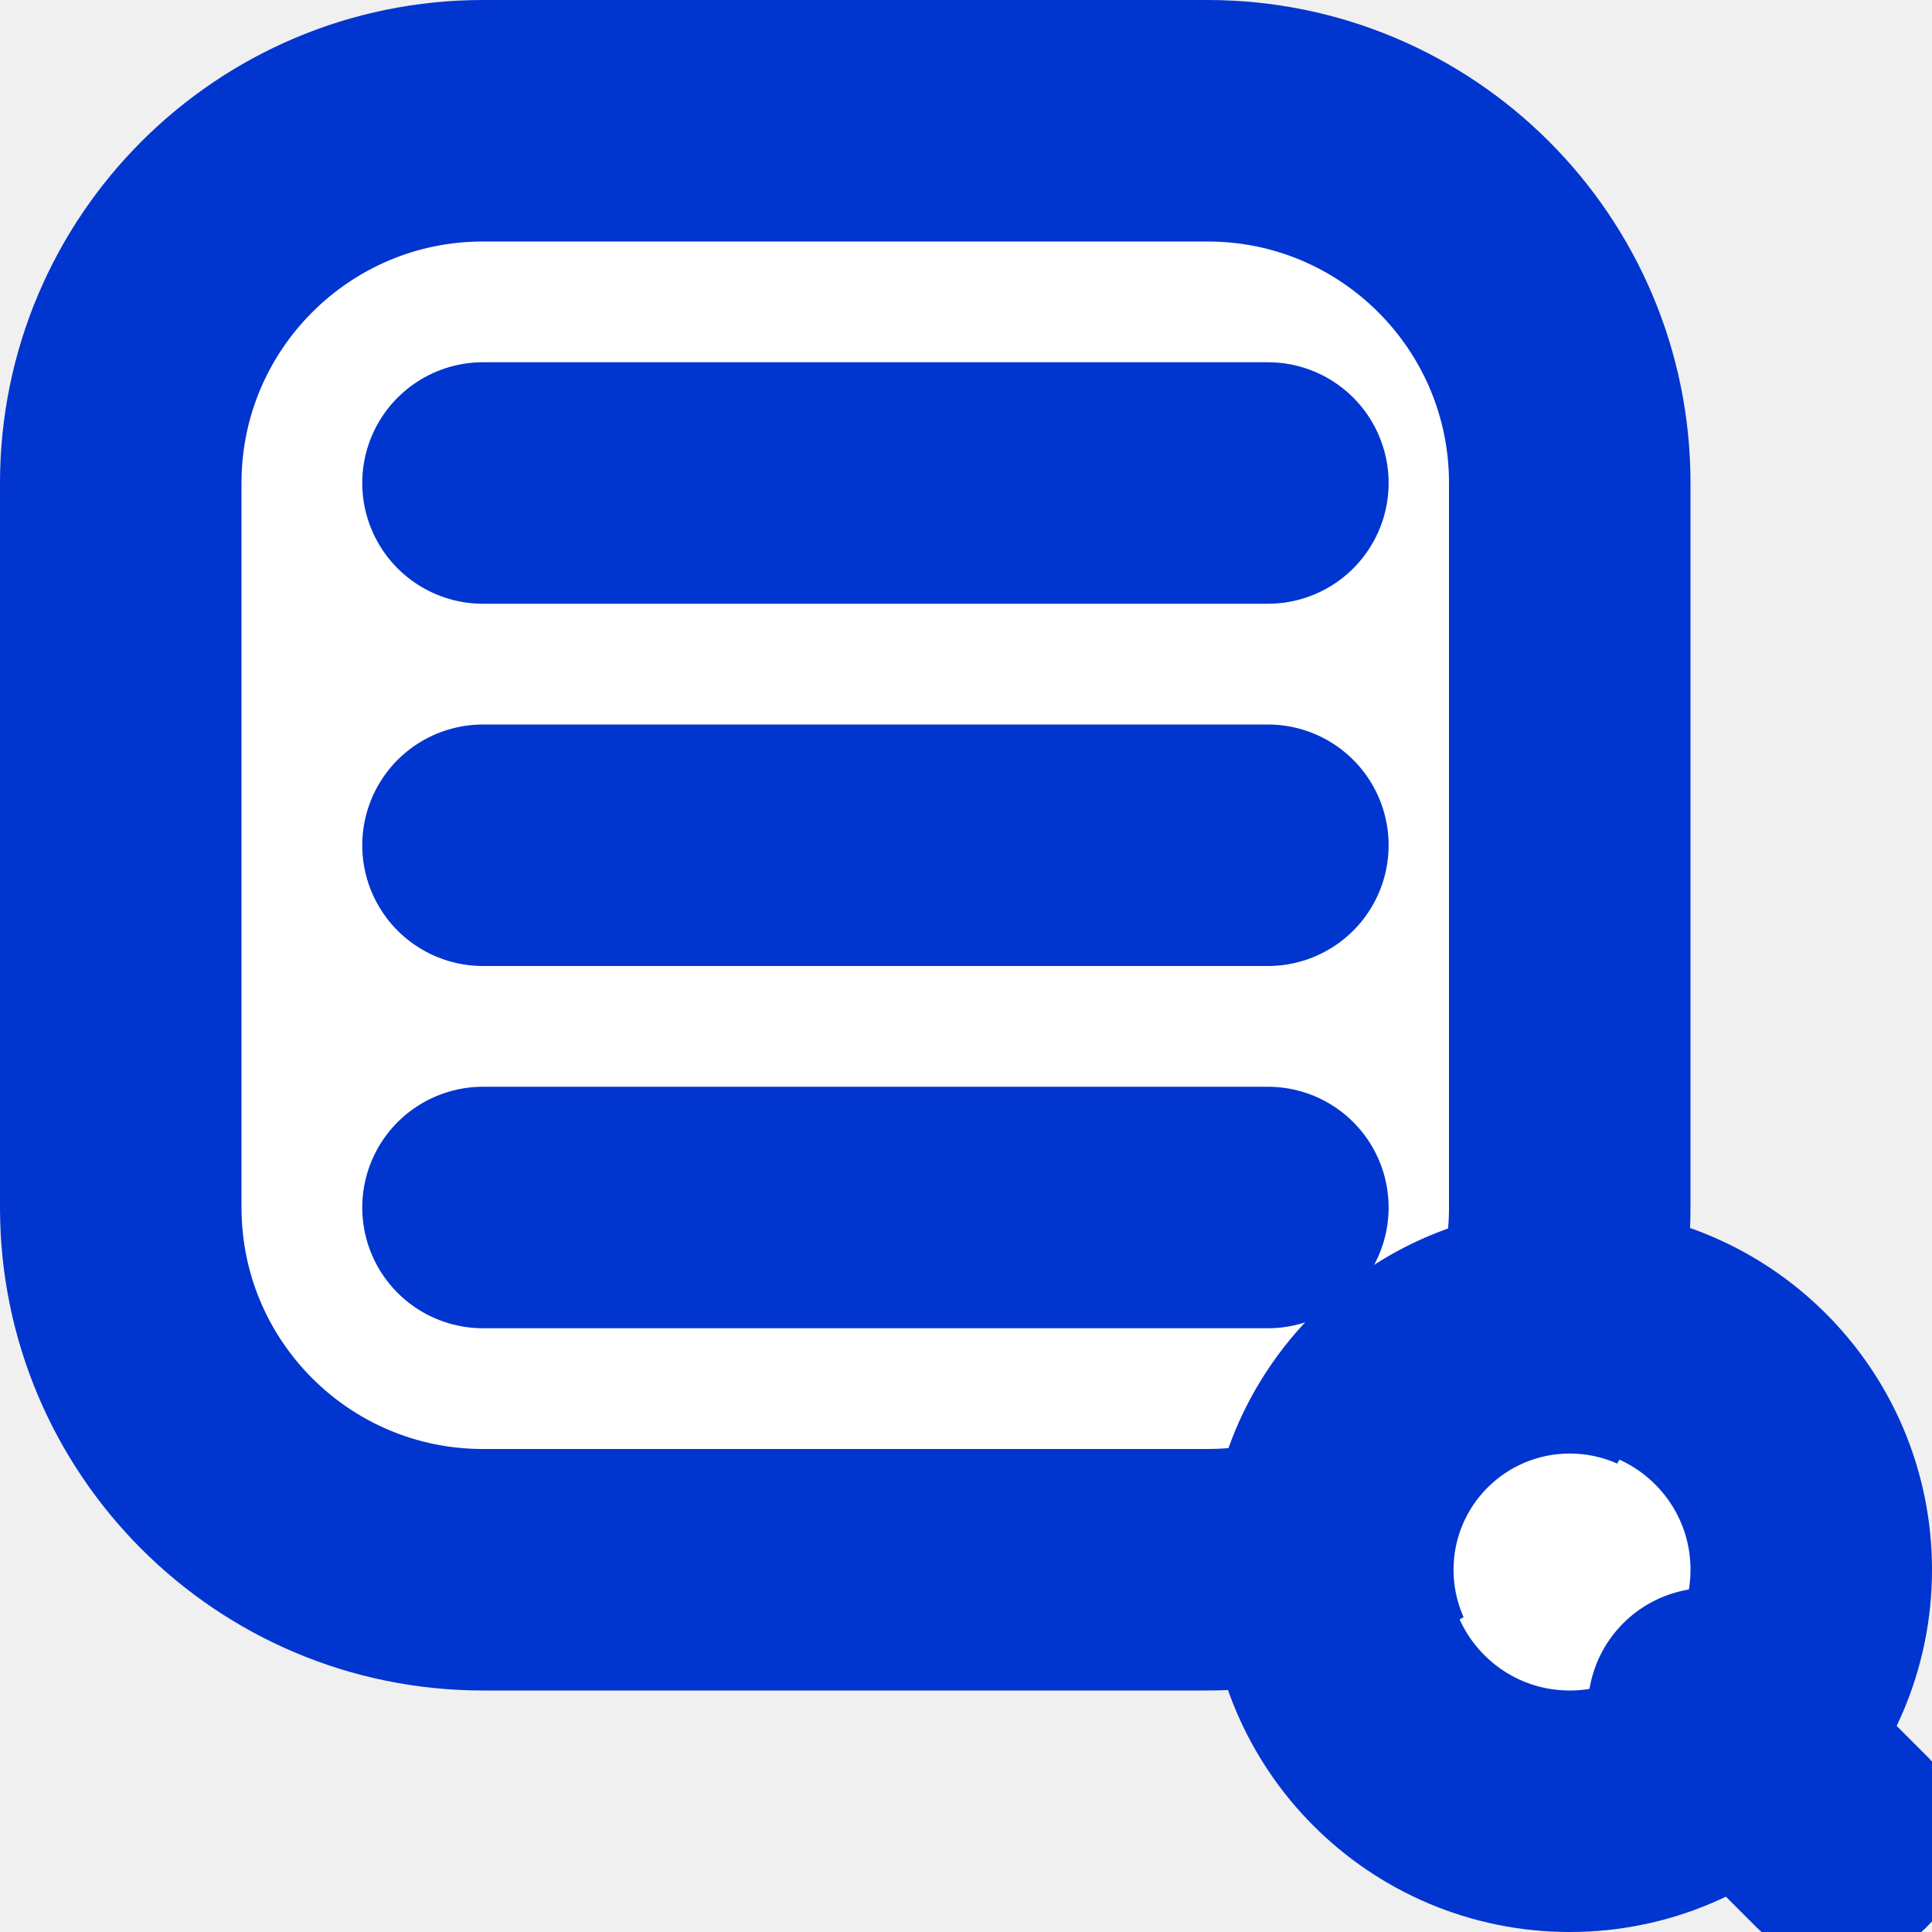
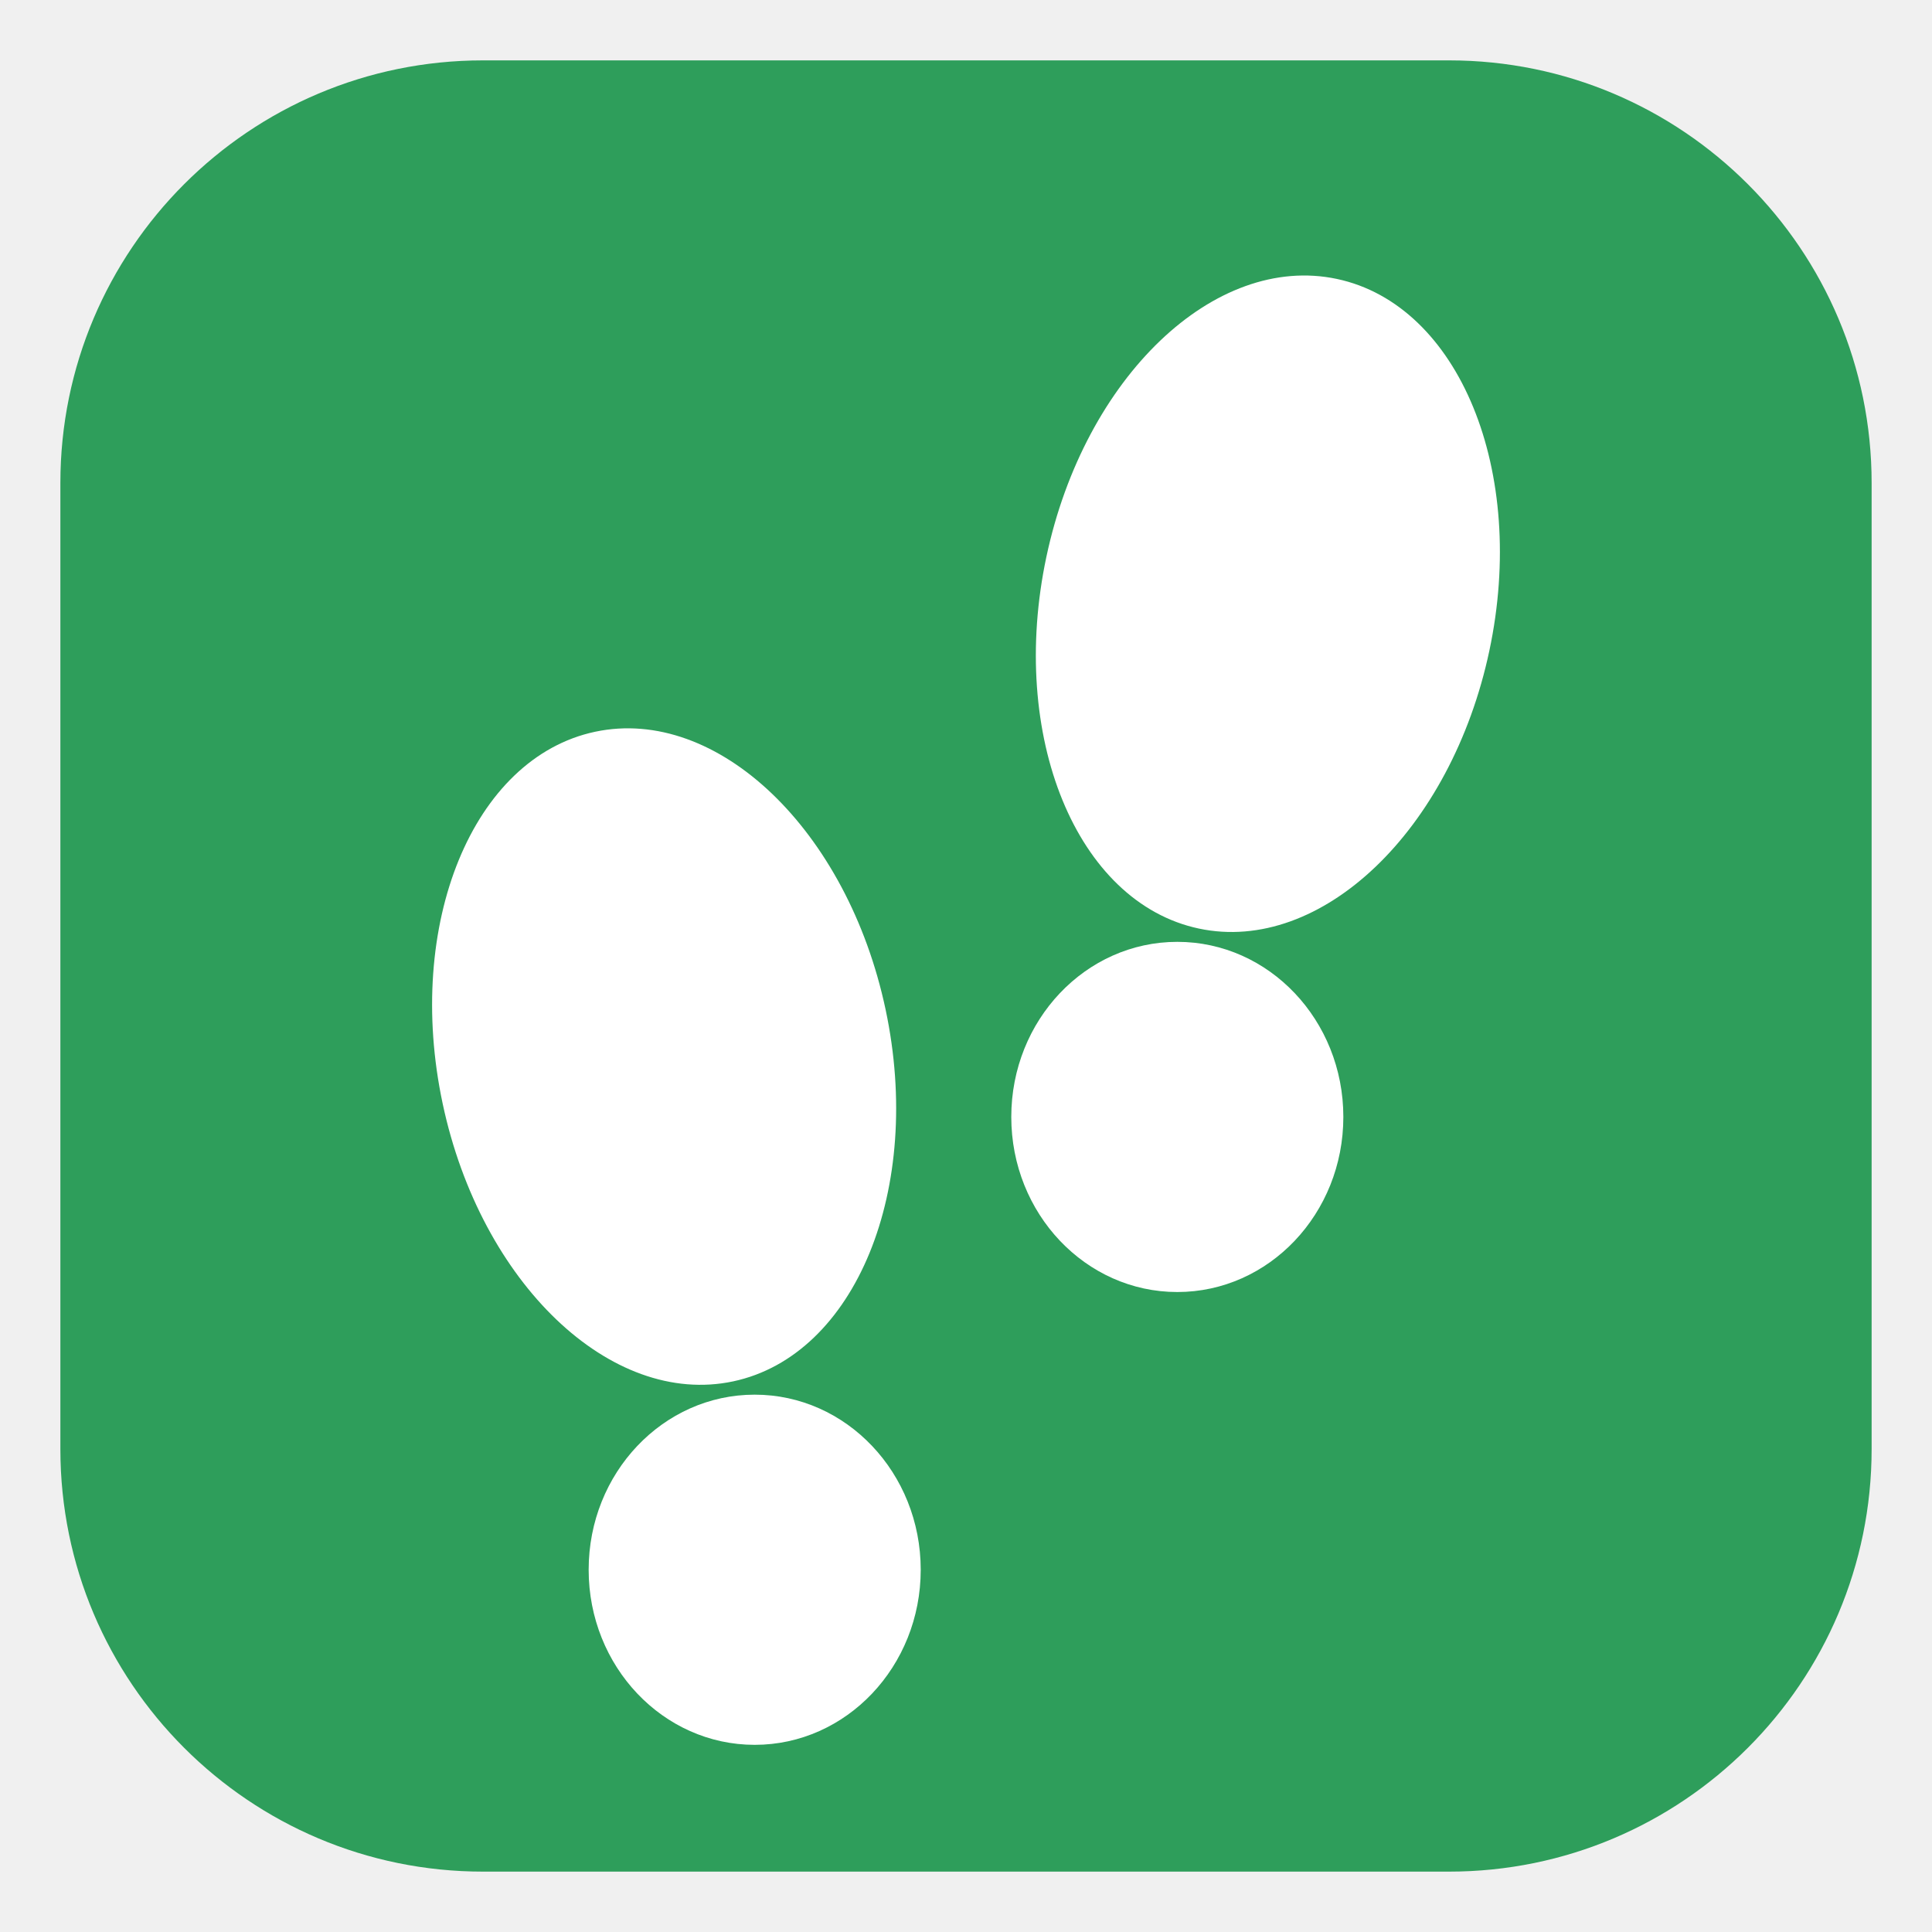
- <svg xmlns="http://www.w3.org/2000/svg" viewBox="0 0 64 64" fill="none">
-   <defs>
-     <mask id="lens" maskUnits="userSpaceOnUse">
-       <rect width="64" height="64" fill="#fff" />
-       <circle cx="52" cy="52" r="3.85" fill="#000" />
-     </mask>
-   </defs>
-   <rect x="7" y="7" width="42" height="42" rx="9" fill="#fff" />
-   <circle cx="52" cy="52" r="4.4" fill="#fff" />
-   <g mask="url(#lens)" stroke="#0035CF" stroke-width="8" stroke-linecap="round" stroke-linejoin="round">
-     <rect x="4" y="4" width="48" height="48" rx="12" />
-     <path d="M16 16 H42 M16 28 H42 M16 40 H42" />
-   </g>
-   <g stroke="#0035CF" stroke-width="8" stroke-linecap="round">
-     <circle cx="52" cy="52" r="8" />
-     <path d="M56.6 56.6 L61 61" />
+ <svg xmlns="http://www.w3.org/2000/svg" viewBox="0 0 64 64" width="64" height="64">
+   <rect x="2" y="2" width="60" height="60" rx="14" fill="#2E9E5B" />
+   <g fill="#ffffff">
+     <ellipse cx="22" cy="35" rx="7.5" ry="11" transform="rotate(-12 22 35)" />
+     <ellipse cx="25" cy="52" rx="5.5" ry="5.8" />
+     <ellipse cx="42" cy="20" rx="7.5" ry="11" transform="rotate(12 42 20)" />
+     <ellipse cx="39" cy="37" rx="5.5" ry="5.8" />
  </g>
</svg>
